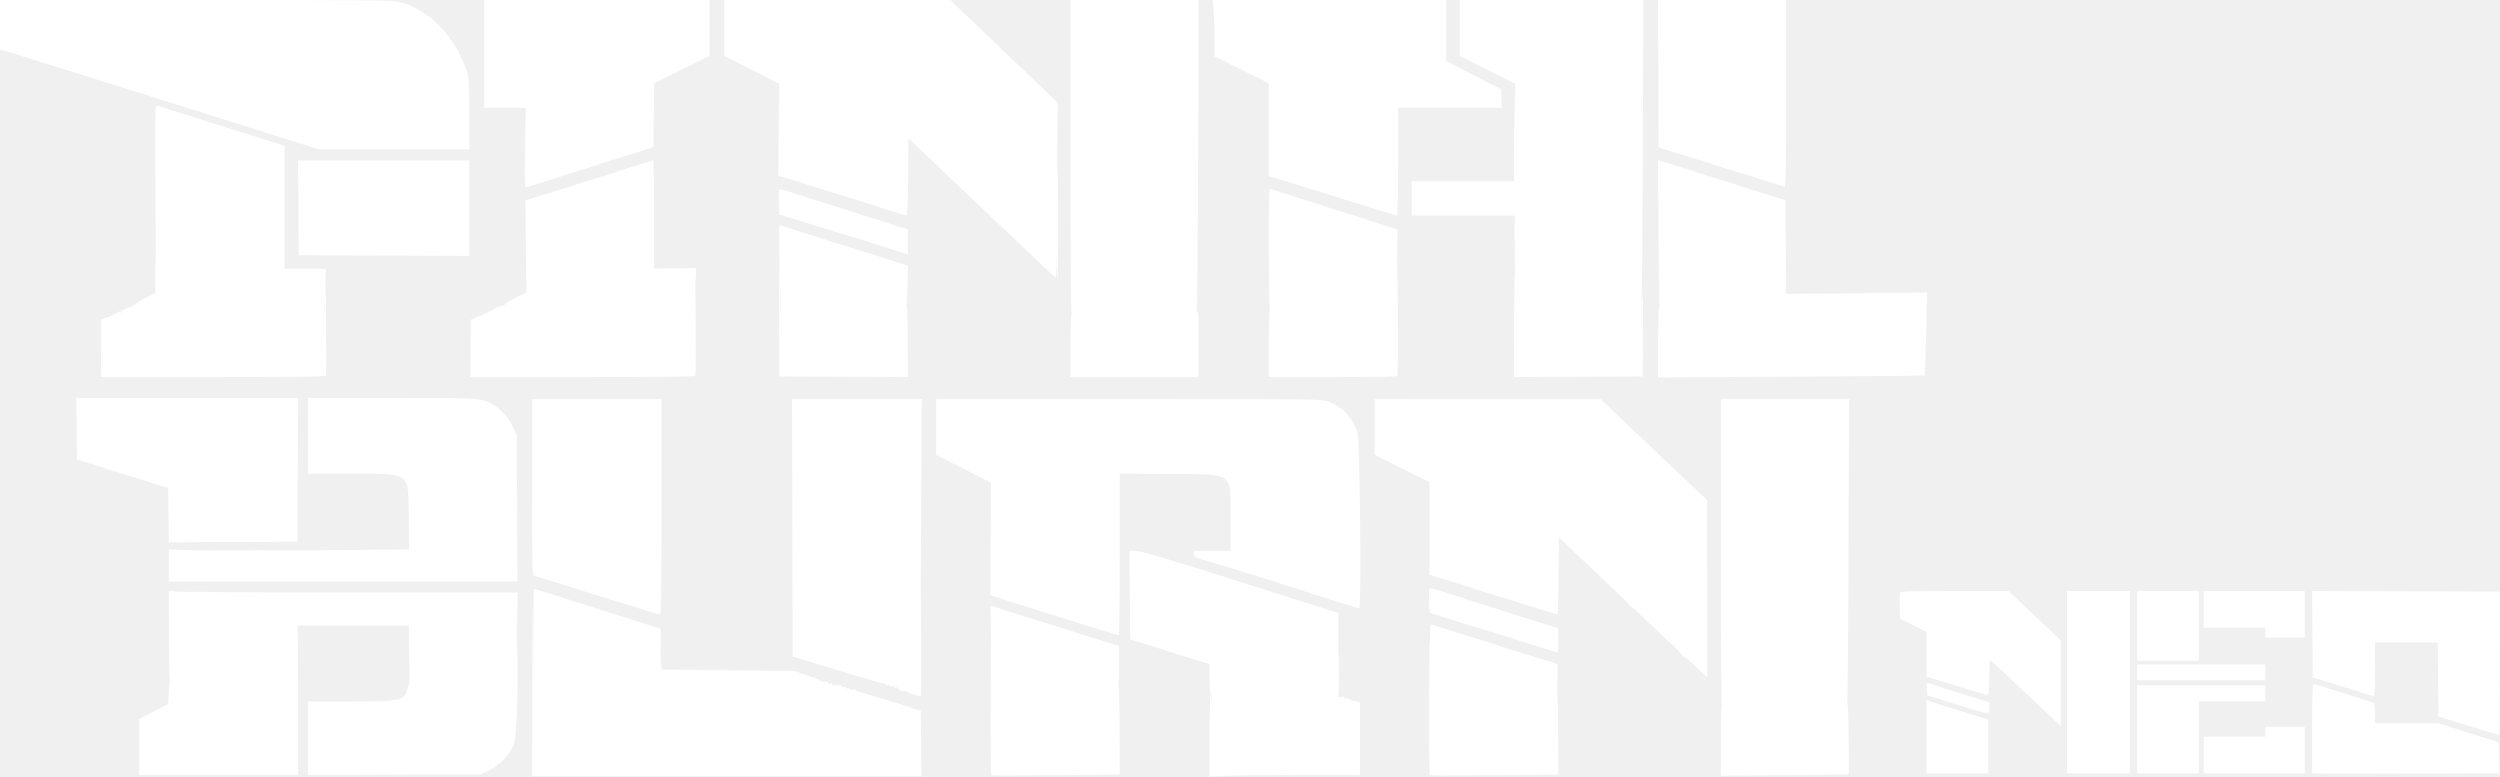
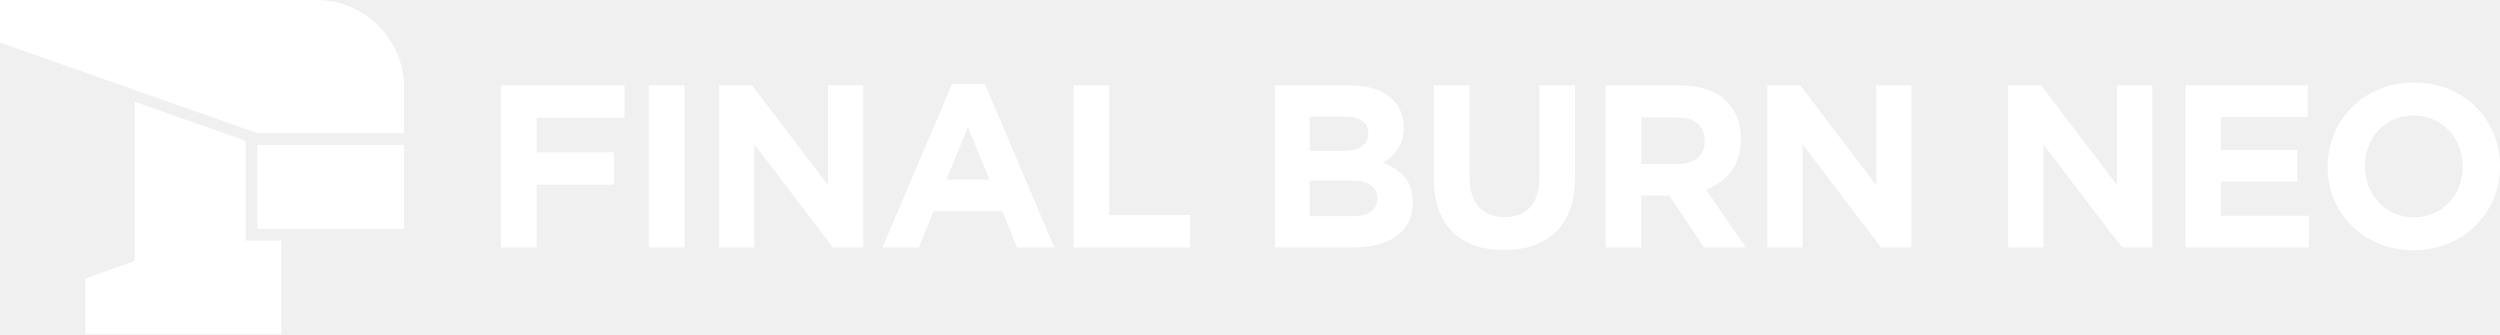
- <svg xmlns="http://www.w3.org/2000/svg" id="svg" version="1.1" width="264" height="82">
-   <defs id="defs11" />
-   <path id="path3" d="m 0,0 h 20.696 c 18.384,0 20.785,0.023 21.485,0.203 3.134,0.807 5.905,3.647 7.106,7.287 0.252,0.761 0.274,1.116 0.274,4.554 v 3.728 H 33.674 L 27.341,13.776 C 10.87,8.585 2.054,5.823 1.073,5.544 L 0,5.239 Z m 16.687,11.184 c 0.225,0.078 3.294,1.047 7.833,2.471 2.146,0.674 4.269,1.342 4.716,1.487 l 0.813,0.263 v 6.485 l -0.001,6.486 h 4.358 l -0.037,1.356 c -0.052,1.983 -0.252,5.918 -0.339,6.793 0.088,-0.849 0.297,-4.548 0.342,-6.15 0.017,-0.602 0.047,1.204 0.067,4.011 0.019,2.809 0.007,5.18 -0.027,5.268 -0.049,0.129 -2.542,0.162 -11.908,0.162 H 10.659 l 0.012,-3.022 0.013,-3.022 0.542,-0.242 c 0.297,-0.134 0.586,-0.227 0.641,-0.21 0.055,0.018 0.101,-0.029 0.101,-0.104 0,-0.076 0.058,-0.101 0.129,-0.057 0.072,0.044 0.131,0.014 0.131,-0.065 0,-0.079 0.058,-0.109 0.13,-0.064 0.071,0.043 0.129,0.02 0.129,-0.054 0,-0.072 0.098,-0.095 0.217,-0.05 0.057,0.022 0.099,0.032 0.123,0.029 -0.154,0.136 -0.442,0.317 -0.834,0.514 0.873,-0.437 1.21,-0.658 0.911,-0.59 -0.014,0.016 -0.03,0.033 -0.049,0.05 0,-0.01 -0.002,-0.021 -0.009,-0.036 -0.02,0.006 -0.042,0.012 -0.066,0.019 -0.068,0.019 -0.047,-0.006 0.041,-0.063 -0.048,-0.08 -0.058,-0.142 -0.024,-0.142 0.099,0 0.149,0.022 0.157,0.06 0.063,-0.035 0.137,-0.077 0.221,-0.123 0.343,-0.185 0.688,-0.295 0.768,-0.245 0.096,0.057 0.109,0.03 0.039,-0.083 -0.078,-0.125 -0.046,-0.148 0.117,-0.086 0.129,0.049 0.191,0.034 0.146,-0.038 -0.042,-0.069 0.443,-0.384 1.078,-0.701 l 1.154,-0.575 -0.003,-0.373 c -0.011,0.215 -0.028,0.349 -0.048,0.37 -0.056,0.056 -0.072,-0.842 -0.036,-1.994 l 0.063,-2.055 -0.034,-5.708 c -0.031,-5.368 -0.02,-9.819 0.026,-9.893 0.046,-0.074 0.155,-0.11 0.242,-0.079 z m 14.789,5.751 H 49.561 V 27.019 L 40.553,26.986 31.544,26.954 31.51,21.945 Z M 51.121,0 h 23.805 v 5.885 l -5.849,2.903 -0.035,3.372 -0.034,3.372 -1.366,0.433 c -0.751,0.238 -2.508,0.79 -3.902,1.228 -1.396,0.437 -3.782,1.198 -5.303,1.691 -1.52,0.492 -2.831,0.895 -2.913,0.895 -0.11,0 -0.131,-1.093 -0.077,-4.201 l 0.072,-4.202 h -4.398 z m 17.854,16.94 c 0.054,-0.003 0.098,2.569 0.098,5.716 l -10e-4,5.72 2.226,-0.039 2.225,-0.038 -0.08,1.396 c -0.004,0.063 -0.008,0.135 -0.012,0.211 l 0.033,4.739 c 0.019,2.666 0.006,4.92 -0.028,5.009 -0.049,0.129 -2.533,0.162 -11.908,0.162 H 49.683 l 0.013,-3.022 0.012,-3.022 0.542,-0.242 c 0.297,-0.134 0.586,-0.227 0.641,-0.21 0.055,0.018 0.101,-0.029 0.101,-0.104 0,-0.076 0.058,-0.101 0.129,-0.057 0.072,0.044 0.131,0.014 0.131,-0.065 0,-0.079 0.053,-0.111 0.119,-0.071 0.065,0.04 0.142,0.003 0.171,-0.083 0.039,-0.118 0.075,-0.119 0.146,-0.006 0.043,0.07 -0.086,0.196 -0.374,0.369 0.263,-0.156 0.428,-0.282 0.405,-0.319 -0.089,-0.144 1.34,-0.819 1.512,-0.712 0.08,0.048 0.105,0.027 0.057,-0.05 -0.05,-0.08 0.409,-0.39 1.105,-0.747 l 1.19,-0.611 -0.052,-4.852 -0.052,-4.852 3.837,-1.192 c 2.111,-0.655 5.126,-1.604 6.7,-2.108 1.574,-0.502 2.906,-0.917 2.959,-0.92 z M 76.487,0 l 11.935,0.003 11.935,0.003 1.366,1.322 c 0.752,0.727 2.566,2.456 4.033,3.842 1.466,1.386 3.398,3.231 4.292,4.098 l 1.626,1.579 -0.001,0.308 c 0.008,-0.013 0.017,0.005 0.028,0.058 0.03,0.159 0.031,0.45 0.001,0.646 -0.012,0.078 -0.023,0.105 -0.032,0.085 l -0.023,6.187 c 0.01,-0.353 0.02,-0.55 0.029,-0.55 0.035,0 0.063,2.677 0.063,5.947 0,3.271 -0.044,5.946 -0.098,5.946 -0.032,0 -0.054,-0.95 -0.064,-2.411 -0.026,1.452 -0.057,2.272 -0.091,2.26 -0.065,-0.024 -0.784,-0.683 -1.595,-1.464 -0.813,-0.783 -2.034,-1.946 -2.714,-2.586 -3.244,-3.054 -6.45,-6.091 -7.926,-7.511 -0.894,-0.86 -2.006,-1.917 -2.471,-2.348 L 95.934,14.629 95.9,18.69 c -0.023,2.675 -0.08,4.062 -0.168,4.062 -0.074,0 -0.849,-0.229 -1.722,-0.509 -2.455,-0.789 -9.252,-2.912 -10.611,-3.315 L 82.18,18.566 82.232,13.703 82.284,8.842 79.385,7.372 76.487,5.901 Z m 8.586,20.8 c 0.894,0.29 3.689,1.178 6.211,1.973 l 4.585,1.446 v 2.632 L 91.544,25.5 c -2.379,-0.744 -5.437,-1.688 -6.797,-2.099 l -2.471,-0.747 -0.038,-1.202 c -0.021,-0.661 -0.01,-1.273 0.025,-1.362 0.069,-0.18 0.051,-0.184 2.81,0.71 z m -1.874,3.25 c 0.422,0.145 3.285,1.05 6.361,2.011 3.077,0.96 5.759,1.811 5.96,1.888 l 0.367,0.142 -0.061,2.017 c -0.022,0.752 -0.051,1.512 -0.084,2.237 0.062,-0.137 0.103,1.165 0.112,3.497 l 0.015,3.976 -13.593,-0.066 -0.005,-6.722 c -0.004,-5.644 0.01,-6.163 0.085,-3.232 0.082,3.203 0.143,4.99 0.267,5.979 -0.017,-0.21 -0.033,-0.456 -0.051,-0.744 -0.135,-2.121 -0.368,-10.877 -0.296,-11.086 0.071,-0.202 0.015,-0.208 0.923,0.103 z M 113.04,0 h 13.53 l -0.049,16.45 c -0.025,8.432 -0.065,13.666 -0.14,16.718 0.003,-0.016 0.006,-0.031 0.009,-0.042 0.158,-0.585 0.178,-0.223 0.178,3.2 v 3.49 H 113.04 l 0.002,-3.264 c 0.001,-1.883 0.055,-3.345 0.128,-3.458 -0.082,0.127 -0.127,-5.656 -0.128,-16.45 z m 15.05,0 h 24.624 v 6.443 l 2.894,1.486 2.895,1.486 0.038,0.98 0.038,0.981 h -10.938 v 5.687 c 0,3.915 -0.043,5.689 -0.138,5.689 -0.075,0 -2.636,-0.782 -5.69,-1.738 -3.055,-0.955 -6.066,-1.89 -6.692,-2.076 L 133.983,18.6 V 8.792 L 131.121,7.369 128.259,5.946 V 4.35 c 0,-0.877 -0.038,-2.215 -0.084,-2.973 z m 6.12,19.967 c 0.126,0.049 2.247,0.729 4.716,1.511 2.468,0.783 5.423,1.724 6.566,2.092 l 2.079,0.669 -0.033,3.62 c -0.029,3.149 -0.188,7.126 -0.33,8.438 0.145,-1.3 0.308,-5.042 0.334,-7.873 0.018,-1.804 0.047,-0.051 0.067,3.894 0.019,3.947 0.007,7.248 -0.028,7.336 -0.048,0.127 -1.535,0.162 -6.83,0.162 h -6.768 l 0.002,-3.587 c 10e-4,-2.423 0.063,-3.757 0.14,-3.731 -0.011,-0.031 -0.021,-0.04 -0.031,-0.025 -0.059,0.093 -0.108,-2.703 -0.109,-6.212 -0.002,-6.024 0.011,-6.375 0.225,-6.294 z M 154.145,0 h 19.39 l -0.049,15.998 c -0.025,8.201 -0.073,13.649 -0.156,16.915 0.057,-0.996 0.112,-1.717 0.139,-1.743 0.034,-0.033 0.047,1.883 0.027,4.26 l -0.034,4.322 -13.593,0.066 0.025,-6.108 c 0.021,-5.186 0.033,-5.764 0.107,-3.613 -0.012,-0.748 -0.02,-1.567 -0.023,-2.4 l -0.009,-2.527 c -0.001,0.025 -0.003,0.048 -0.004,0.07 -0.026,0.374 -0.048,0.069 -0.048,-0.677 0,-0.747 0.022,-1.053 0.048,-0.681 l -0.004,-1.13 h -10.889 v -3.619 h 10.797 v -2.436 c 0,-1.34 0.035,-3.651 0.079,-5.138 l 0.079,-2.703 -2.941,-1.474 -2.941,-1.473 z m 20.941,0 h 13.531 v 9.885 c 0,7.851 -0.034,9.875 -0.163,9.832 -0.09,-0.03 -2.797,-0.875 -6.016,-1.878 -3.22,-1.004 -6.176,-1.928 -6.569,-2.054 l -0.716,-0.229 -0.033,-7.779 z m -0.002,16.928 0.299,0.075 c 0.164,0.042 3.195,0.991 6.734,2.11 l 6.435,2.035 0.033,4.939 0.035,4.938 h 14.182 l -6.069,-0.032 -6.621,-0.034 6.688,-0.031 6.686,-0.032 -0.092,4.359 c -0.05,2.397 -0.109,4.377 -0.131,4.397 -0.021,0.022 -6.37,0.078 -14.107,0.124 l -14.068,0.083 0.009,-3.803 c 0.005,-2.243 0.055,-3.696 0.121,-3.544 0.013,0.032 0.027,0.092 0.04,0.179 -0.059,-2.039 -0.102,-4.765 -0.123,-8.035 z" style="fill:#ffffff" />
-   <path id="path4" d="m 203.733,72.174 c 0.551,0.169 4.319,1.365 5.341,1.695 l 1.007,0.326 v 0.571 c 0,0.739 0.167,0.756 -3.512,-0.39 l -3.056,-0.954 -0.04,-0.669 c -0.038,-0.646 -0.03,-0.667 0.26,-0.579 z m 2.671,-9.765 h 5.696 l 2.763,2.611 2.763,2.61 v 9.048 l -0.357,-0.33 c -0.197,-0.181 -1.875,-1.763 -3.729,-3.515 -1.853,-1.752 -3.387,-3.169 -3.408,-3.148 -0.021,0.021 -0.05,0.864 -0.064,1.875 -0.02,1.409 -0.065,1.838 -0.195,1.838 -0.093,0 -0.889,-0.227 -1.769,-0.504 -0.88,-0.276 -2.288,-0.717 -3.128,-0.976 l -1.529,-0.474 V 69.093 66.74 l -1.398,-0.71 -1.398,-0.712 -0.038,-1.284 c -0.021,-0.705 -0.008,-1.359 0.029,-1.454 0.053,-0.138 1.161,-0.171 5.762,-0.171 z m -2.957,11.523 0.944,0.308 c 0.518,0.168 1.982,0.633 3.252,1.032 l 2.309,0.724 v 5.675 h -6.505 z m 14.829,-11.523 h 6.635 v 19.262 h -6.635 z m 7.415,7.757 h 13.528 v 1.68 h -13.528 z m 0,2.198 h 13.528 v 1.68 h -7.024 v 7.627 h -6.504 z m 13.528,4.395 h 4.163 v 4.912 h -10.666 v -3.878 h 6.503 z m -6.503,-14.35 h 10.666 v 4.913 h -4.163 v -1.034 h -6.503 z m -7.025,0 h 6.504 v 7.369 h -6.504 z m 18.468,-10e-4 9.921,0.033 9.92,0.033 -0.004,7.523 c -0.002,4.138 -0.034,7.554 -0.072,7.592 -0.037,0.036 -1.499,-0.383 -3.248,-0.933 l -3.18,-0.998 -0.069,-7.819 h -6.63 v 2.845 c 0,1.564 -0.044,2.842 -0.098,2.842 -0.053,-10e-4 -1.531,-0.453 -3.285,-1.005 l -3.187,-1.005 -0.034,-4.553 z m 0.152,9.826 c 0.163,0 6.205,1.912 6.378,2.018 0.059,0.036 0.108,0.528 0.108,1.093 v 1.026 l 3.349,0.002 3.35,0.003 3.187,1.008 3.187,1.009 0.036,1.627 0.036,1.629 -9.077,0.044 c -4.992,0.023 -9.442,0.023 -9.889,-0.001 l -0.814,-0.044 v -4.706 c 0,-3.436 0.04,-4.708 0.149,-4.708 z" style="fill:#ffffff" />
-   <path id="path6" d="m 8.06,42.014 h 23.421 l -0.033,7.594 -0.033,7.596 -6.795,0.033 -6.794,0.033 -0.035,-2.867 -0.035,-2.868 -4.032,-1.26 C 11.505,49.582 9.34,48.906 8.91,48.771 L 8.13,48.528 8.095,45.27 Z m 24.46,0 h 8.753 c 9.633,0 9.678,0.004 10.914,0.791 0.851,0.543 1.494,1.292 1.974,2.295 l 0.408,0.856 0.074,15.449 H 17.821 v -3.378 l 3.089,0.09 c 0.789,0.024 2.441,0.035 4.513,0.036 -0.627,-0.003 -1.215,-0.007 -1.716,-0.012 -1.842,-0.021 -0.335,-0.037 3.349,-0.037 3.168,0 4.726,0.012 3.932,0.028 0.87,-0.006 1.747,-0.014 2.613,-0.022 l 9.601,-0.098 -0.04,-3.313 c -0.061,-4.97 0.329,-4.67 -6.084,-4.67 H 32.52 Z m -14.699,20.389 1.073,0.081 c 0.117,0.009 0.538,0.018 1.212,0.026 0.096,-0.012 0.508,-0.019 1.162,-0.019 0.986,0 1.451,0.017 1.121,0.039 3.406,0.021 8.92,0.036 14.931,0.037 l 17.353,10e-4 -0.09,3.911 c -0.01,0.455 -0.02,0.891 -0.03,1.31 0.013,-0.266 0.029,-0.167 0.049,0.273 0.161,3.654 -0.037,9.825 -0.339,10.573 -0.422,1.046 -1.502,2.171 -2.597,2.708 l -0.864,0.422 -18.282,0.072 v -7.764 h 4.565 c 5.444,0 5.651,-0.051 5.975,-1.483 l 0.089,-0.391 0.073,0.265 c 0.05,-0.69 0.008,-1.638 -0.009,-2.947 l -0.042,-3.458 c 0,0 -11.756,0 -11.756,0 0.035,0 0.065,3.548 0.065,7.885 V 81.83 H 14.699 v -5.917 l 1.528,-0.778 1.529,-0.777 0.078,-1.437 c 0.032,-0.593 0.068,-1.006 0.102,-1.243 -0.049,-0.206 -0.092,-2.06 -0.1,-4.441 z m 38.553,-0.222 c 0.04,0 1.466,0.44 3.167,0.98 1.701,0.538 4.703,1.488 6.67,2.109 l 3.577,1.132 -0.03,2.221 -0.026,1.917 0.016,-0.506 0.024,-0.808 0.047,0.742 0.047,0.742 6.985,0.035 6.986,0.034 -7.057,0.032 -7.052,0.031 7.054,0.004 7.055,0.004 1.461,0.494 c 0.804,0.271 1.429,0.525 1.389,0.564 -0.039,0.04 0.006,0.068 0.1,0.064 0.505,-0.022 0.765,0.045 0.684,0.177 -0.061,0.097 0.004,0.113 0.203,0.05 0.213,-0.067 0.266,-0.049 0.195,0.065 -0.07,0.114 -0.017,0.132 0.195,0.064 0.22,-0.069 0.267,-0.05 0.19,0.073 -0.015,0.026 -0.026,0.047 -0.032,0.064 0.009,-0.014 0.023,-0.03 0.039,-0.049 0.144,-0.156 0.714,-0.062 0.714,0.118 0,0.06 0.088,0.076 0.195,0.035 0.107,-0.041 0.195,-0.012 0.195,0.064 0,0.077 0.088,0.107 0.195,0.065 0.107,-0.041 0.195,-0.015 0.195,0.057 0,0.072 0.109,0.103 0.241,0.068 0.133,-0.033 0.323,0.02 0.424,0.12 0.055,0.054 0.122,0.099 0.183,0.124 0.035,-0.015 0.053,-0.009 0.047,0.015 0.032,0.008 0.06,0.01 0.082,0.003 0.071,-0.022 1.563,0.413 3.316,0.968 l 3.187,1.007 0.034,3.45 0.035,3.449 H 56.195 l 0.026,-9.921 c 0.025,-9.688 0.028,-9.79 0.119,-4.299 0.063,3.792 0.111,6.129 0.198,7.565 -0.078,-1.414 -0.116,-3.704 -0.164,-7.403 -0.041,-3.146 -0.041,-5.72 0,-5.72 z M 56.195,42.143 H 69.853 V 53.52 c 0,8.792 -0.035,11.375 -0.157,11.375 -0.086,0 -2.208,-0.644 -4.715,-1.432 -5.12,-1.608 -8.22,-2.576 -8.559,-2.671 -0.213,-0.06 -0.227,-0.617 -0.227,-9.356 z m 27.446,0 h 13.702 l -0.088,15.028 c -0.015,2.577 -0.027,4.741 -0.039,6.558 l 0.019,-1.613 0.034,5.676 c 0.018,3.121 0.009,5.7 -0.021,5.73 -0.091,0.091 -1.509,-0.392 -1.509,-0.514 0,-0.061 -0.056,-0.078 -0.124,-0.037 -0.23,0.141 -0.824,-0.077 -0.65,-0.238 0.01,-0.01 0.019,-0.018 0.028,-0.025 -0.016,0.004 -0.033,0.008 -0.051,0.013 -0.198,0.063 -0.248,0.044 -0.179,-0.07 0.071,-0.113 0.018,-0.131 -0.194,-0.064 -0.213,0.066 -0.267,0.049 -0.196,-0.065 0.071,-0.112 0.02,-0.132 -0.178,-0.069 -0.161,0.05 -0.277,0.03 -0.277,-0.047 0,-0.074 -0.088,-0.1 -0.195,-0.06 -0.107,0.041 -0.195,0.007 -0.195,-0.076 0,-0.083 -0.053,-0.119 -0.118,-0.079 -0.064,0.04 -1.894,-0.476 -4.065,-1.147 -2.171,-0.67 -4.328,-1.332 -4.793,-1.471 l -0.845,-0.252 z m 15.22,0 h 20.353 c 20.272,0 20.355,0.002 21.073,0.268 1.436,0.534 2.543,1.694 3.053,3.197 0.264,0.778 0.447,18.641 0.191,18.641 -0.07,0 -2.979,-0.918 -8.117,-2.564 -2.109,-0.675 -6.805,-2.124 -8.423,-2.6 -0.839,-0.245 -0.943,-0.312 -0.943,-0.594 v -0.318 h 3.902 v -3.328 c 0,-5.107 0.503,-4.738 -6.536,-4.79 l -5.171,-0.037 v 8.537 c 0,4.696 -0.044,8.537 -0.097,8.535 -0.054,-0.001 -1.181,-0.343 -2.505,-0.758 -1.323,-0.417 -4.221,-1.32 -6.438,-2.008 -2.219,-0.687 -4.168,-1.306 -4.333,-1.374 l -0.3,-0.124 0.04,-5.926 0.04,-5.927 -2.895,-1.474 -2.894,-1.474 v -2.941 z m 5.739,21.823 0.285,0.078 c 0.157,0.043 3.212,1.004 6.789,2.135 l 6.504,2.055 -0.008,1.724 c -0.003,0.641 -0.024,1.5 -0.056,2.421 0.053,0.266 0.101,1.78 0.11,4.295 l 0.019,5.121 -6.732,0.065 c -3.702,0.036 -6.775,0.04 -6.829,0.01 -0.054,-0.031 -0.086,-3.528 -0.07,-7.772 0.014,-4.13 0.025,-5.921 0.05,-5.954 z m 14.681,-5.793 h 0.617 c 0.577,0 4.155,1.055 10.508,3.098 1.072,0.346 3.648,1.162 5.723,1.815 2.075,0.653 4.095,1.29 4.488,1.415 l 0.715,0.227 v 2.12 c 0,0.625 -0.007,1.489 -0.019,2.354 0.046,-0.623 0.085,0.091 0.085,2.118 0,1.101 -0.032,1.996 -0.077,2.236 0.015,0.027 0.031,0.036 0.05,0.033 0.086,-0.018 0.156,0.032 0.156,0.112 0,0.071 0.09,0.105 0.211,0.087 -0.281,-0.139 -0.308,-0.231 -0.015,-0.231 0.107,0 0.195,0.043 0.195,0.096 0,0.054 0.159,0.106 0.353,0.117 0.195,0.012 0.376,0.085 0.402,0.163 0.009,0.028 0.024,0.05 0.042,0.066 0.003,-0.002 0.007,-0.004 0.009,-0.006 0.075,-0.047 0.103,-0.033 0.071,0.029 0.011,-0.002 0.022,-0.006 0.034,-0.013 0.059,-0.037 0.259,-0.009 0.444,0.061 l 0.336,0.127 v 7.633 l -5.886,0.001 c -3.238,0 -6.809,0.038 -7.935,0.085 L 127.739,82 v -4.077 c 0,-2.242 0.044,-4.272 0.097,-4.511 0.058,-0.263 0.121,0.42 0.173,1.871 -0.002,-0.147 -0.005,-0.292 -0.008,-0.434 -0.017,-1.16 -0.068,-1.75 -0.132,-1.551 -0.064,0.199 -0.11,-0.345 -0.119,-1.422 l -0.015,-1.745 -4.193,-1.307 -4.193,-1.308 -0.035,-4.671 z m 36.295,5.337 c 4.717,1.515 8.817,2.807 8.904,2.807 0.039,0 0.072,0.589 0.072,1.309 0,1.184 -0.022,1.301 -0.228,1.241 -0.125,-0.038 -1.75,-0.543 -3.61,-1.125 -1.86,-0.581 -4.772,-1.486 -6.47,-2.008 -1.699,-0.523 -3.14,-0.983 -3.203,-1.022 -0.127,-0.078 -0.204,-2.336 -0.086,-2.526 0.085,-0.137 -0.066,-0.181 4.621,1.324 z m -4.508,2.419 c 0.06,0 1.553,0.462 3.317,1.027 1.764,0.565 4.759,1.512 6.654,2.106 l 3.448,1.077 -0.015,1.289 c -0.004,0.441 -0.021,1.037 -0.045,1.698 0.056,-0.102 0.099,1.478 0.109,4.066 l 0.016,4.604 -6.732,0.063 c -3.702,0.035 -6.775,0.04 -6.829,0.01 -0.054,-0.03 -0.085,-3.585 -0.07,-7.9 0.019,-5.345 0.03,-6.89 0.067,-5.794 0.007,-1.324 0.036,-2.246 0.08,-2.246 z m -5.899,-23.786 23.871,0.013 1.85,1.771 c 1.018,0.975 3.545,3.371 5.615,5.326 l 3.764,3.555 0.011,9.357 0.011,9.279 c 0.001,0 0.002,-0.001 0.002,-0.001 l -0.002,0.098 -0.064,-0.059 c 0.005,-0.001 0.011,-0.003 0.016,-0.004 l -0.57,-0.514 c -0.287,-0.259 -0.954,-0.879 -1.776,-1.647 0.123,0.138 0.193,0.232 0.169,0.232 -0.036,0 -0.264,-0.203 -0.506,-0.452 -0.229,-0.235 -0.393,-0.43 -0.381,-0.452 -1.324,-1.241 -2.853,-2.682 -3.846,-3.629 -0.245,-0.233 -0.531,-0.505 -0.829,-0.788 0.078,0.092 0.118,0.15 0.099,0.15 -0.036,0 -0.264,-0.204 -0.507,-0.452 -0.218,-0.225 -0.377,-0.412 -0.381,-0.446 -0.395,-0.375 -0.767,-0.728 -1.05,-0.993 -0.679,-0.641 -2.318,-2.196 -3.642,-3.459 l -2.406,-2.293 -0.035,4.08 c -0.019,2.244 -0.068,4.08 -0.109,4.08 -0.042,0 -2.69,-0.818 -5.885,-1.819 -3.195,-1 -6.218,-1.945 -6.719,-2.1 l -0.911,-0.282 v -9.776 l -5.787,-2.893 -0.001,-2.941 z m 36.553,0 h 13.531 l -0.048,15.998 c -0.023,7.674 -0.067,13.029 -0.136,16.42 0.006,-0.047 0.012,-0.086 0.019,-0.116 0.054,-0.239 0.113,1.304 0.132,3.43 0.019,2.125 0.019,3.879 0,3.894 -0.019,0.016 -3.063,0.056 -6.766,0.089 l -6.732,0.059 v -3.72 c 0,-2.341 0.049,-3.75 0.131,-3.801 -0.087,0.054 -0.131,-5.341 -0.131,-16.086 z" style="fill:#ffffff" />
+ <svg xmlns="http://www.w3.org/2000/svg" version="1.1" viewBox="0 0 3839 513.2">
+   <path class="st89" d="M 485.8 0 L 0 0 L 0 65.4 L 395.2 204.4 L 620.5 204.4 L 620.5 134.6 C 620.5 60.3 560.2 0 485.8 0 Z M 377.1 216.2 L 206.9 156.3 L 206.9 400.7 L 131.2 427.8 L 131.2 513.2 L 432 513.2 L 432 369.6 L 377.1 369.6 L 377.1 216.2 Z M 395.2 351.5 L 620.5 351.5 L 620.5 222.5 L 395.2 222.5 L 395.2 351.5 Z" style="fill: rgb(255, 255, 255);" />
+   <path class="st89" d="M 824.1 180.8 L 824.1 233.8 L 942.9 233.8 L 942.9 283.6 L 824.1 283.6 L 824.1 380 L 769.3 380 L 769.3 131 L 958.9 131 L 958.9 180.8 L 824.1 180.8 Z" style="fill: rgb(255, 255, 255);" />
+   <path class="st89" d="M 996.3 380 L 996.3 131 L 1051.1 131 L 1051.1 380 L 996.3 380 Z" style="fill: rgb(255, 255, 255);" />
+   <path class="st89" d="M 1279 380 L 1158.4 221.7 L 1158.4 380 L 1104.3 380 L 1104.3 131 L 1154.8 131 L 1271.5 284.3 L 1271.5 131 L 1325.6 131 L 1325.6 380 L 1279 380 Z" style="fill: rgb(255, 255, 255);" />
+   <path class="st89" d="M 1561.8 380 L 1539 324.2 L 1433.7 324.2 L 1411 380 L 1355.2 380 L 1461.9 129.2 L 1512.4 129.2 L 1619.1 380 L 1561.8 380 Z M 1486.4 195.1 L 1453.3 275.8 L 1519.5 275.8 L 1486.4 195.1 Z" style="fill: rgb(255, 255, 255);" />
+   <path class="st89" d="M 1648.6 380 L 1648.6 131 L 1703.4 131 L 1703.4 330.2 L 1827.5 330.2 L 1827.5 380 L 1648.6 380 Z" style="fill: rgb(255, 255, 255);" />
+   <path class="st89" d="M 2076.2 380 L 1957.8 380 L 1957.8 131 L 2073.4 131 C 2124.3 131 2155.6 156.3 2155.6 195.4 L 2155.6 196.1 C 2155.6 224.2 2140.7 239.9 2122.9 249.8 C 2151.7 260.8 2169.5 277.5 2169.5 311 L 2169.5 311.7 C 2169.3 357.3 2132.4 380 2076.2 380 Z M 2101.1 204.7 C 2101.1 188.3 2088.3 179.1 2065.2 179.1 L 2011.1 179.1 L 2011.1 231.7 L 2061.6 231.7 C 2085.8 231.7 2101.1 223.9 2101.1 205.4 L 2101.1 204.7 Z M 2114.9 304.3 C 2114.9 287.6 2102.5 277.3 2074.3 277.3 L 2011 277.3 L 2011 332 L 2076.1 332 C 2100.3 332 2114.9 323.5 2114.9 305 L 2114.9 304.3 Z" style="fill: rgb(255, 255, 255);" />
+   <path class="st89" d="M 2309.5 383.9 C 2242.6 383.9 2201.7 346.6 2201.7 273.3 L 2201.7 131 L 2256.5 131 L 2256.5 271.9 C 2256.5 312.4 2276.8 333.4 2310.2 333.4 C 2343.6 333.4 2363.9 313.1 2363.9 273.6 L 2363.9 131 L 2418.7 131 L 2418.7 271.5 C 2418.7 347 2376.4 383.9 2309.5 383.9 Z" style="fill: rgb(255, 255, 255);" />
+   <path class="st89" d="M 2616.8 380 L 2563.4 300.3 L 2520.4 300.3 L 2520.4 380 L 2465.6 380 L 2465.6 131 L 2579.4 131 C 2638.1 131 2673.3 161.9 2673.3 213.2 L 2673.3 213.9 C 2673.3 254.1 2651.6 279.3 2619.9 291.1 L 2680.7 380 L 2616.8 380 Z M 2617.9 216.1 C 2617.9 192.6 2601.5 180.5 2574.9 180.5 L 2520.5 180.5 L 2520.5 252 L 2576 252 C 2602.7 252 2618 237.8 2618 216.8 L 2618 216.1 Z" style="fill: rgb(255, 255, 255);" />
+   <path class="st89" d="M 2888.6 380 L 2768 221.7 L 2768 380 L 2713.9 380 L 2713.9 131 L 2764.4 131 L 2881.1 284.3 L 2881.1 131 L 2935.2 131 L 2935.2 380 L 2888.6 380 Z" style="fill: rgb(255, 255, 255);" />
+   <path class="st89" d="M 3258.5 380 L 3137.9 221.7 L 3137.9 380 L 3083.8 380 L 3083.8 131 L 3134.3 131 L 3251 284.4 L 3251 131 L 3305.1 131 L 3305.1 380 L 3258.5 380 Z" style="fill: rgb(255, 255, 255);" />
+   <path class="st89" d="M 3356 380 L 3356 131 L 3543.8 131 L 3543.8 179.7 L 3410.4 179.7 L 3410.4 230.2 L 3527.8 230.2 L 3527.8 279 L 3410.4 279 L 3410.4 331.3 L 3545.6 331.3 L 3545.6 380 L 3356 380 Z" style="fill: rgb(255, 255, 255);" />
+   <path class="st89" d="M 3706.3 384.3 C 3629.5 384.3 3574.3 327 3574.3 256.2 L 3574.3 255.5 C 3574.3 184.7 3630.1 126.7 3707 126.7 C 3783.8 126.7 3839 184 3839 254.8 L 3839 255.5 C 3839 326.3 3783.2 384.3 3706.3 384.3 Z M 3781.7 255.5 C 3781.7 212.8 3750.4 177.2 3706.3 177.2 C 3662.2 177.2 3631.6 212.1 3631.6 254.7 L 3631.6 255.4 C 3631.6 298.1 3662.9 333.7 3707 333.7 C 3751.1 333.7 3781.7 298.8 3781.7 256.2 L 3781.7 255.5 Z" style="fill: rgb(255, 255, 255);" />
</svg>
